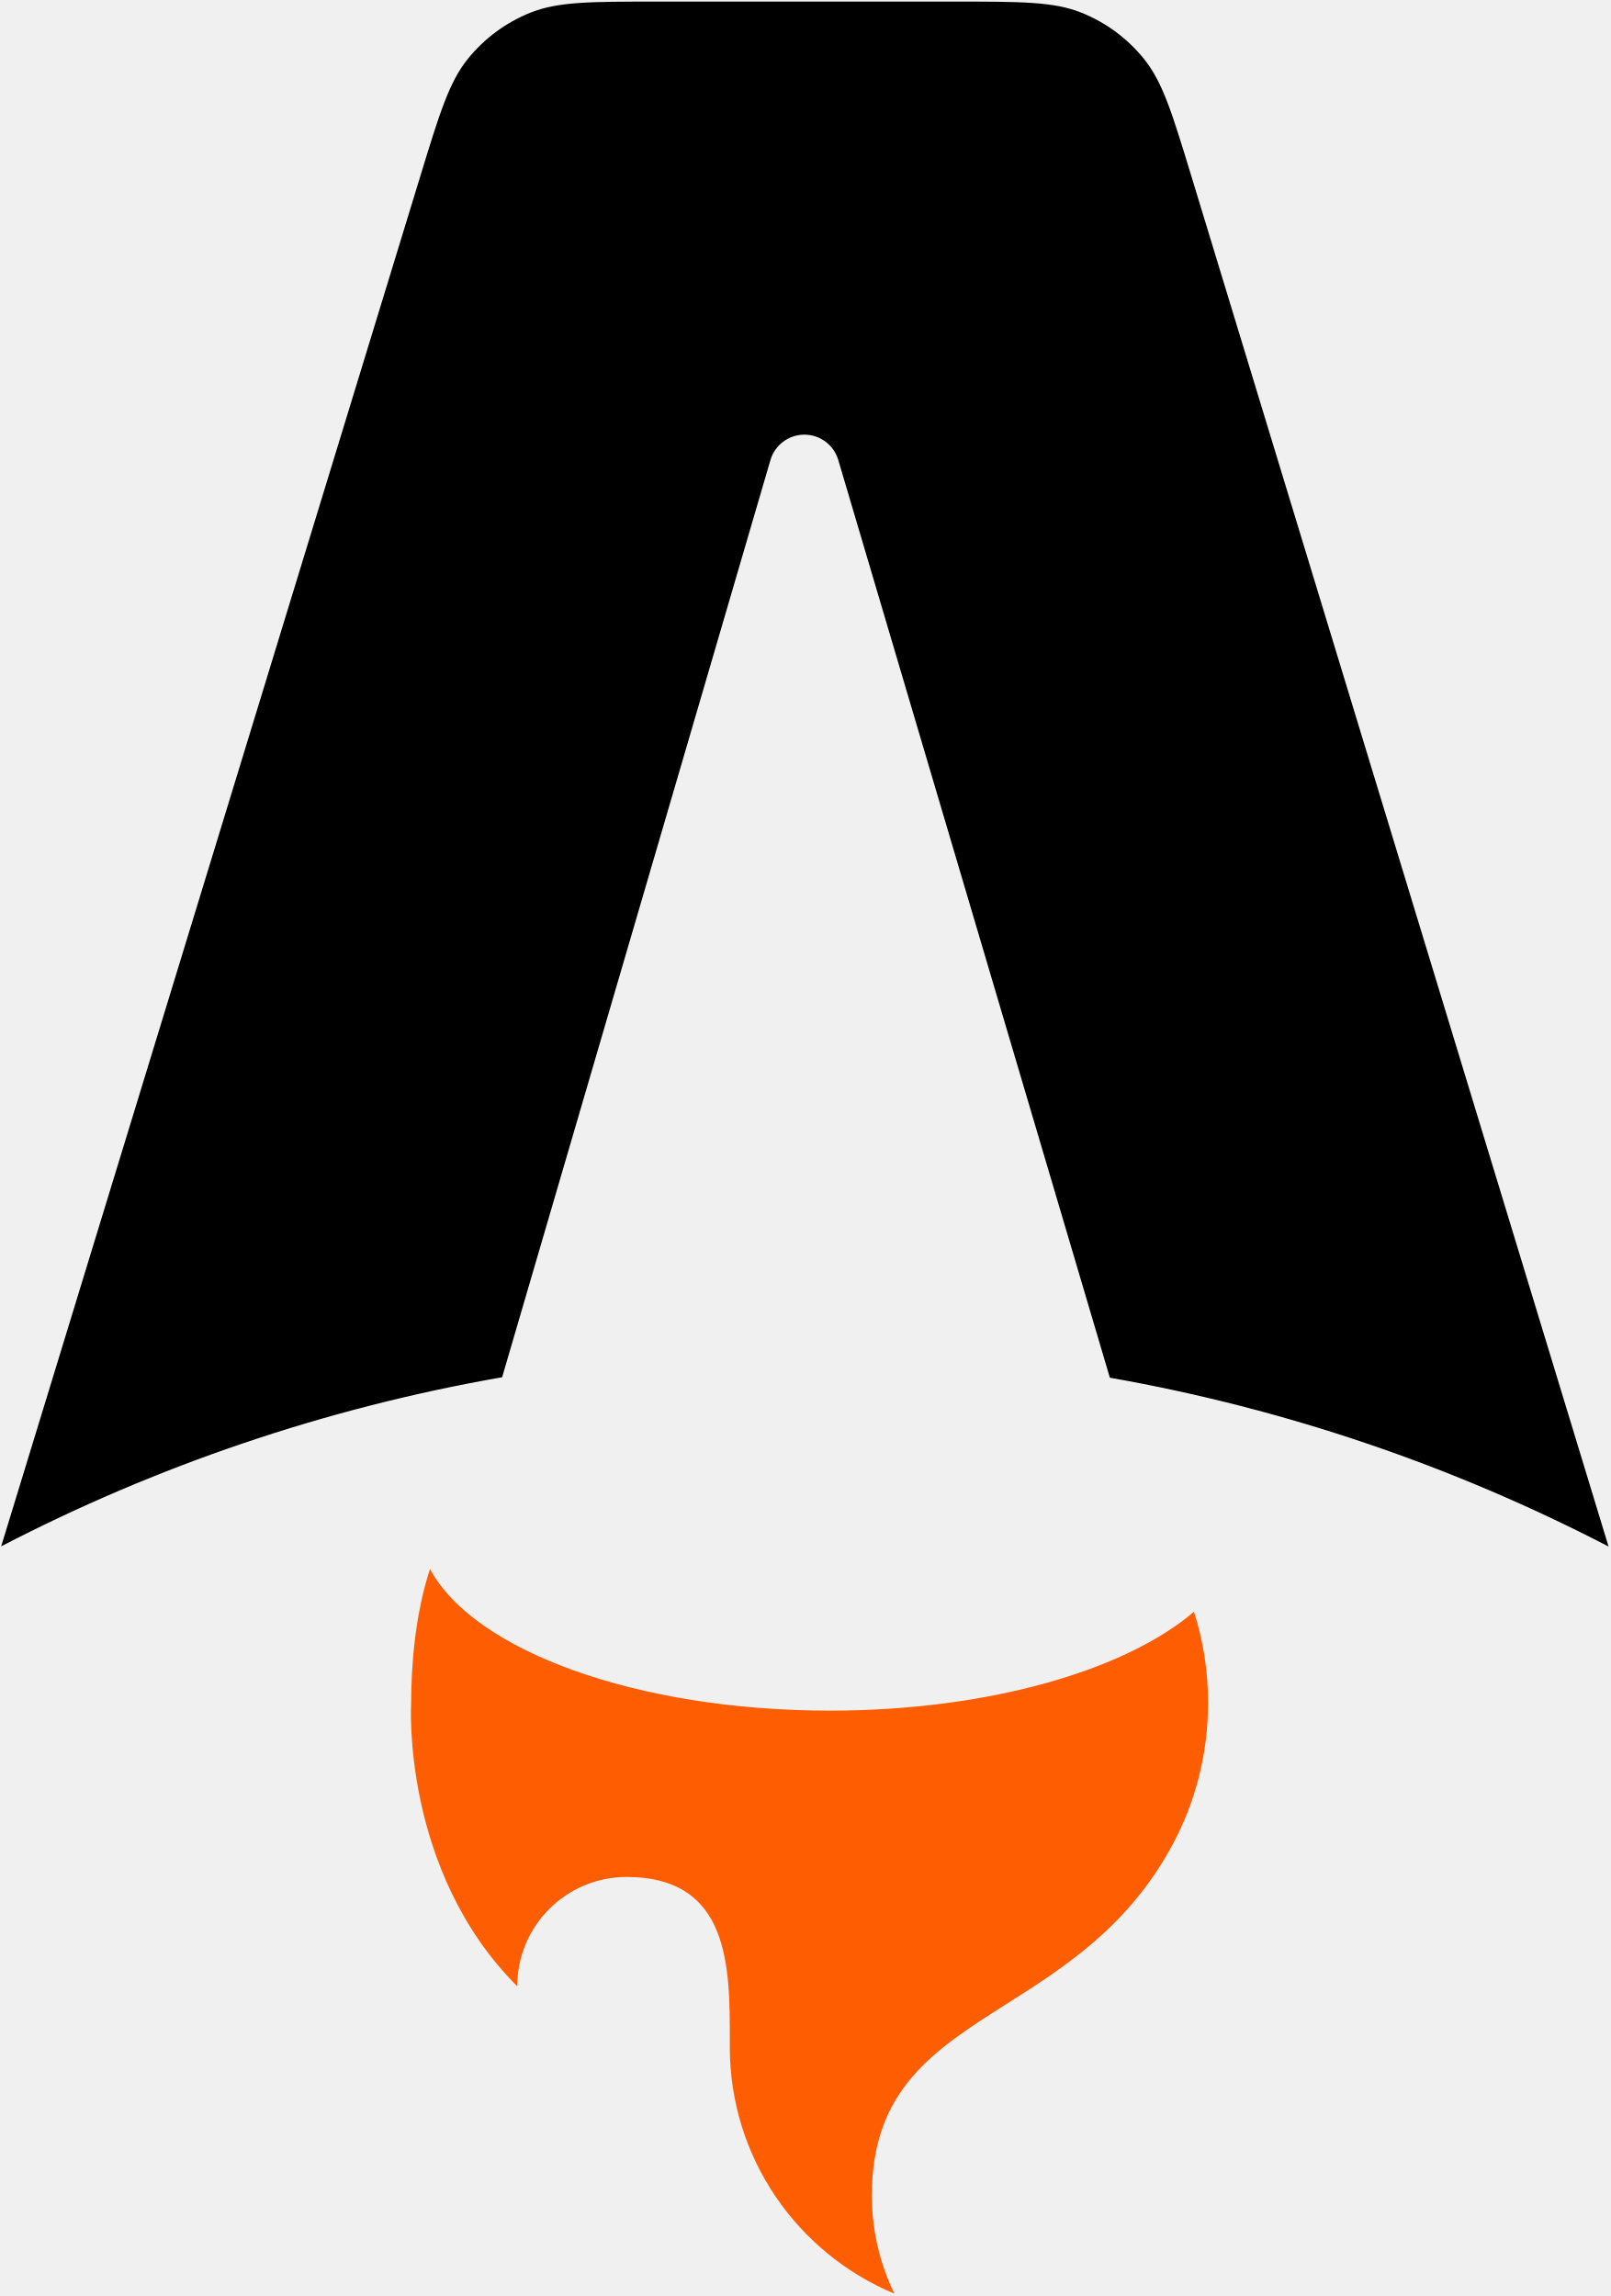
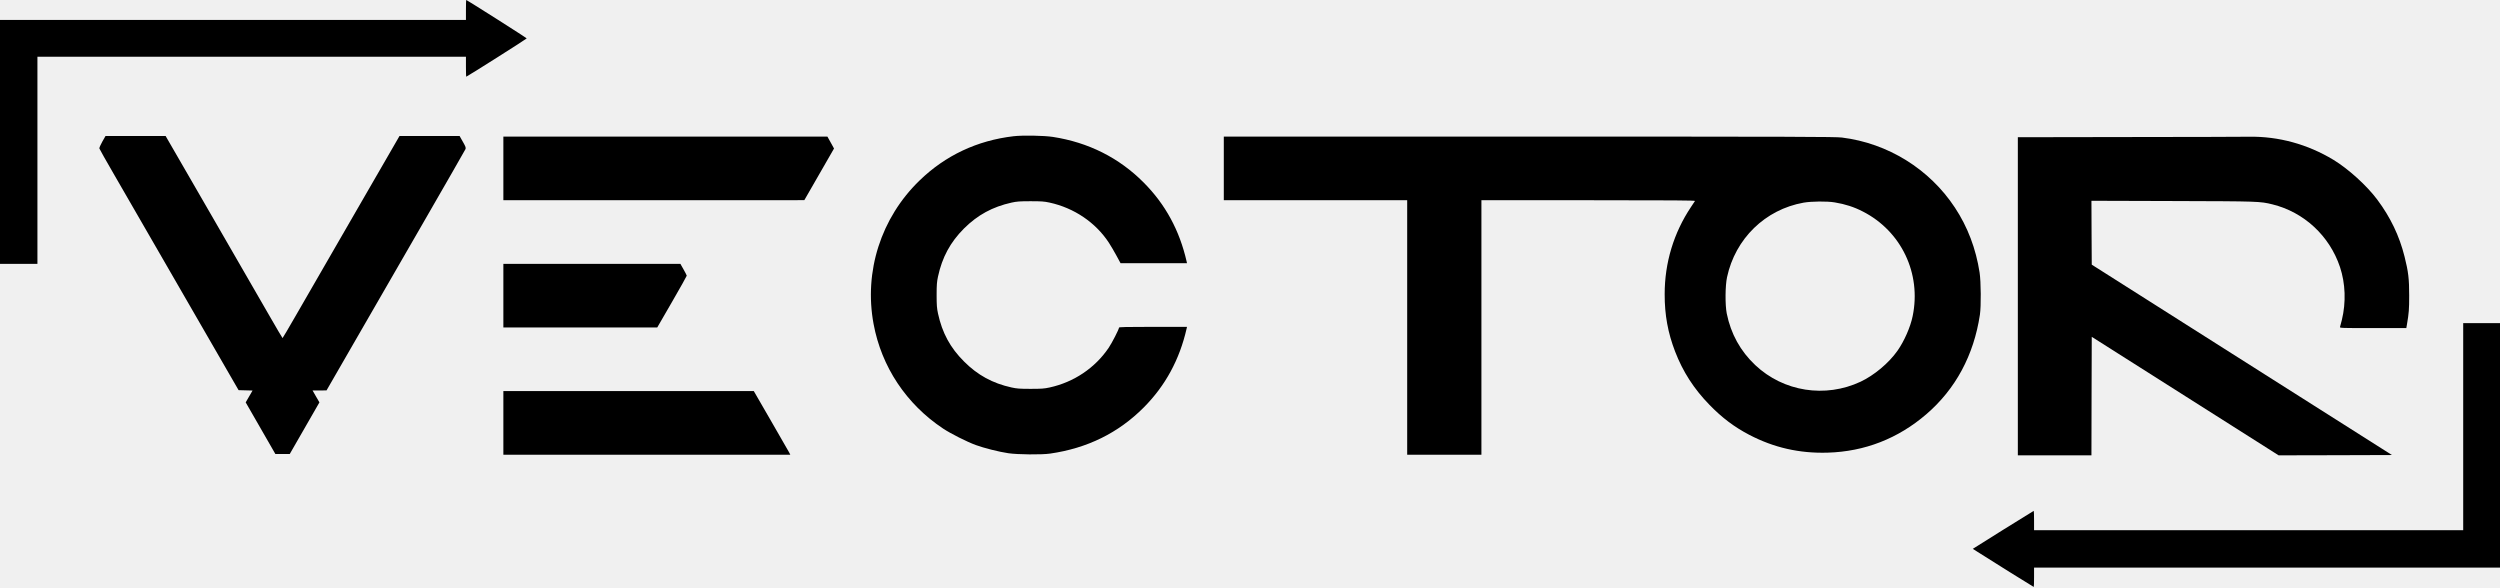
- <svg xmlns="http://www.w3.org/2000/svg" viewBox="0 0 627 894" fill="none">
-   <style>
-     #letter-a {
-       fill: black;
-     }
-     @media (prefers-color-scheme: dark) {
-       #letter-a {
-         fill: white;
-       }
-     }
-   </style>
-   <path id="letter-a" fill-rule="evenodd" clip-rule="evenodd" d="M445.433 22.983C452.722 32.032 456.439 44.243 463.873 68.665L626.281 602.176C566.234 571.026 500.957 548.56 432.115 536.439L326.371 179.099C324.641 173.252 319.27 169.241 313.173 169.241C307.06 169.241 301.68 173.273 299.963 179.14L195.5 536.259C126.338 548.325 60.763 570.832 0.459 602.095L163.664 68.541C171.121 44.162 174.85 31.972 182.14 22.939C188.575 14.965 196.946 8.772 206.454 4.95C217.224 0.622 229.971 0.622 255.466 0.622H372.034C397.562 0.622 410.326 0.622 421.106 4.96C430.622 8.789 438.998 14.995 445.433 22.983Z" />
-   <path fill-rule="evenodd" clip-rule="evenodd" d="M464.867 627.566C438.094 650.46 384.655 666.073 323.101 666.073C247.551 666.073 184.229 642.553 167.426 610.921C161.419 629.05 160.072 649.798 160.072 663.052C160.072 663.052 156.114 728.134 201.38 773.401C201.38 749.896 220.435 730.842 243.939 730.842C284.226 730.842 284.181 765.99 284.144 794.506C284.143 795.36 284.142 796.209 284.142 797.051C284.142 840.333 310.595 877.436 348.215 893.075C342.596 881.518 339.444 868.54 339.444 854.825C339.444 813.545 363.679 798.175 391.845 780.311C414.255 766.098 439.155 750.307 456.315 718.629C465.268 702.101 470.352 683.17 470.352 663.052C470.352 650.68 468.43 638.757 464.867 627.566Z" fill="#FF5D01" />
+ <svg xmlns="http://www.w3.org/2000/svg" version="1.0" width="4008pt" height="942pt" viewBox="0 0 4008 942" preserveAspectRatio="xMidYMid meet">
+   <g transform="translate(0,942) scale(0.1,-0.1)" fill="#000000" stroke="none">
+     <path d="M7470 9260 l0 -160 -3735 0 -3735 0 0 -1955 0 -1955 300 0 300 0 0 1660 0 1660 3435 0 3435 0 0 -160 c0 -88 2 -160 4 -160 12 0 969 606 970 614 1 8 -957 616 -970 616 -2 0 -4 -72 -4 -160z" />
+     <path d="M16250 7236 c-583 -68 -1094 -308 -1509 -711 -617 -598 -892 -1456 -736 -2298 127 -687 524 -1285 1115 -1678 122 -81 382 -212 524 -264 131 -48 371 -109 521 -131 148 -22 532 -26 670 -6 597 86 1095 331 1502 740 346 348 574 767 687 1265 l6 27 -545 0 c-429 0 -545 -3 -545 -12 0 -26 -112 -244 -165 -323 -219 -324 -558 -552 -948 -637 -87 -19 -132 -22 -307 -22 -172 0 -220 4 -302 22 -305 67 -545 198 -763 417 -221 220 -350 459 -417 769 -18 84 -22 133 -22 296 0 163 4 212 22 296 67 310 197 550 416 770 219 218 458 348 764 416 82 18 130 22 302 22 175 0 220 -3 307 -22 394 -86 738 -319 951 -644 31 -48 86 -141 122 -208 l65 -120 533 0 532 0 -6 28 c-114 499 -340 916 -690 1267 -394 396 -885 642 -1454 730 -144 22 -483 28 -630 11z" />
+     <path d="M1640 7149 c-28 -51 -50 -99 -47 -109 2 -9 105 -192 229 -406 204 -352 1728 -2992 1922 -3329 l81 -140 112 -3 112 -3 -55 -95 -55 -95 238 -414 238 -414 115 0 115 0 238 414 238 414 -55 95 -55 96 112 0 112 1 422 732 c231 403 730 1268 1109 1922 378 655 691 1201 697 1215 8 22 2 39 -43 118 l-52 92 -482 0 -481 0 -735 -1272 c-404 -700 -825 -1429 -935 -1620 -110 -191 -202 -348 -205 -348 -3 0 -95 157 -205 348 -110 191 -531 920 -935 1620 l-735 1272 -481 0 -482 0 -52 -91z" />
+     <path d="M8070 6720 l0 -510 2413 0 2412 1 238 414 238 414 -53 96 -53 95 -2597 0 -2598 0 0 -510z" />
+     <path d="M19620 6720 l0 -510 1470 0 1470 0 0 -2040 0 -2040 595 0 595 0 0 2040 0 2040 1716 0 c1369 0 1714 -3 1708 -12 -4 -7 -33 -51 -65 -98 -276 -414 -421 -892 -421 -1395 -1 -334 52 -621 167 -920 125 -325 302 -599 550 -854 203 -209 397 -355 637 -481 396 -207 805 -300 1258 -287 594 17 1130 226 1584 617 468 403 760 945 858 1595 20 136 17 530 -5 675 -59 384 -192 733 -396 1042 -408 619 -1075 1032 -1811 1123 -110 13 -678 15 -5017 15 l-4893 0 0 -510z m9795 -545 c165 -27 309 -73 450 -146 617 -315 940 -993 799 -1676 -36 -177 -135 -402 -245 -558 -139 -197 -373 -392 -589 -494 -568 -266 -1236 -161 -1689 265 -239 225 -392 502 -458 829 -27 137 -25 444 5 582 133 618 612 1084 1227 1194 128 22 375 25 500 4z" />
+     <path d="M34128 7223 l-1778 -3 0 -2550 0 -2550 590 0 590 0 2 950 3 950 1498 -950 1498 -950 909 2 908 3 -161 102 c-89 56 -1172 743 -2407 1526 l-2245 1424 -3 512 -2 512 1307 -4 c1386 -4 1394 -5 1593 -53 508 -125 917 -504 1085 -1006 87 -262 98 -565 30 -846 -13 -53 -27 -105 -30 -114 -7 -17 22 -18 528 -18 l535 0 11 63 c30 176 35 238 35 457 0 270 -13 383 -74 625 -83 333 -226 631 -438 915 -168 225 -464 493 -703 638 -414 250 -878 377 -1348 370 -86 -2 -956 -4 -1933 -5z" />
+     <path d="M8070 4680 l0 -510 1234 0 1233 0 237 410 c130 225 236 414 236 420 0 5 -23 51 -51 100 l-51 90 -1419 0 -1419 0 0 -510z" />
+     <path d="M39490 2580 l0 -1660 -3440 0 -3440 0 0 155 c0 85 -2 155 -5 155 -3 0 -224 -137 -491 -304 l-486 -305 69 -44 c180 -116 903 -567 908 -567 3 0 5 70 5 155 l0 155 3735 0 3735 0 0 1960 0 1960 -295 0 -295 0 0 -1660z" />
+     <path d="M8070 2640 l0 -510 2300 0 2300 0 -17 34 c-10 18 -142 248 -293 510 l-275 476 -2007 0 -2008 0 0 -510z" />
+   </g>
</svg>
